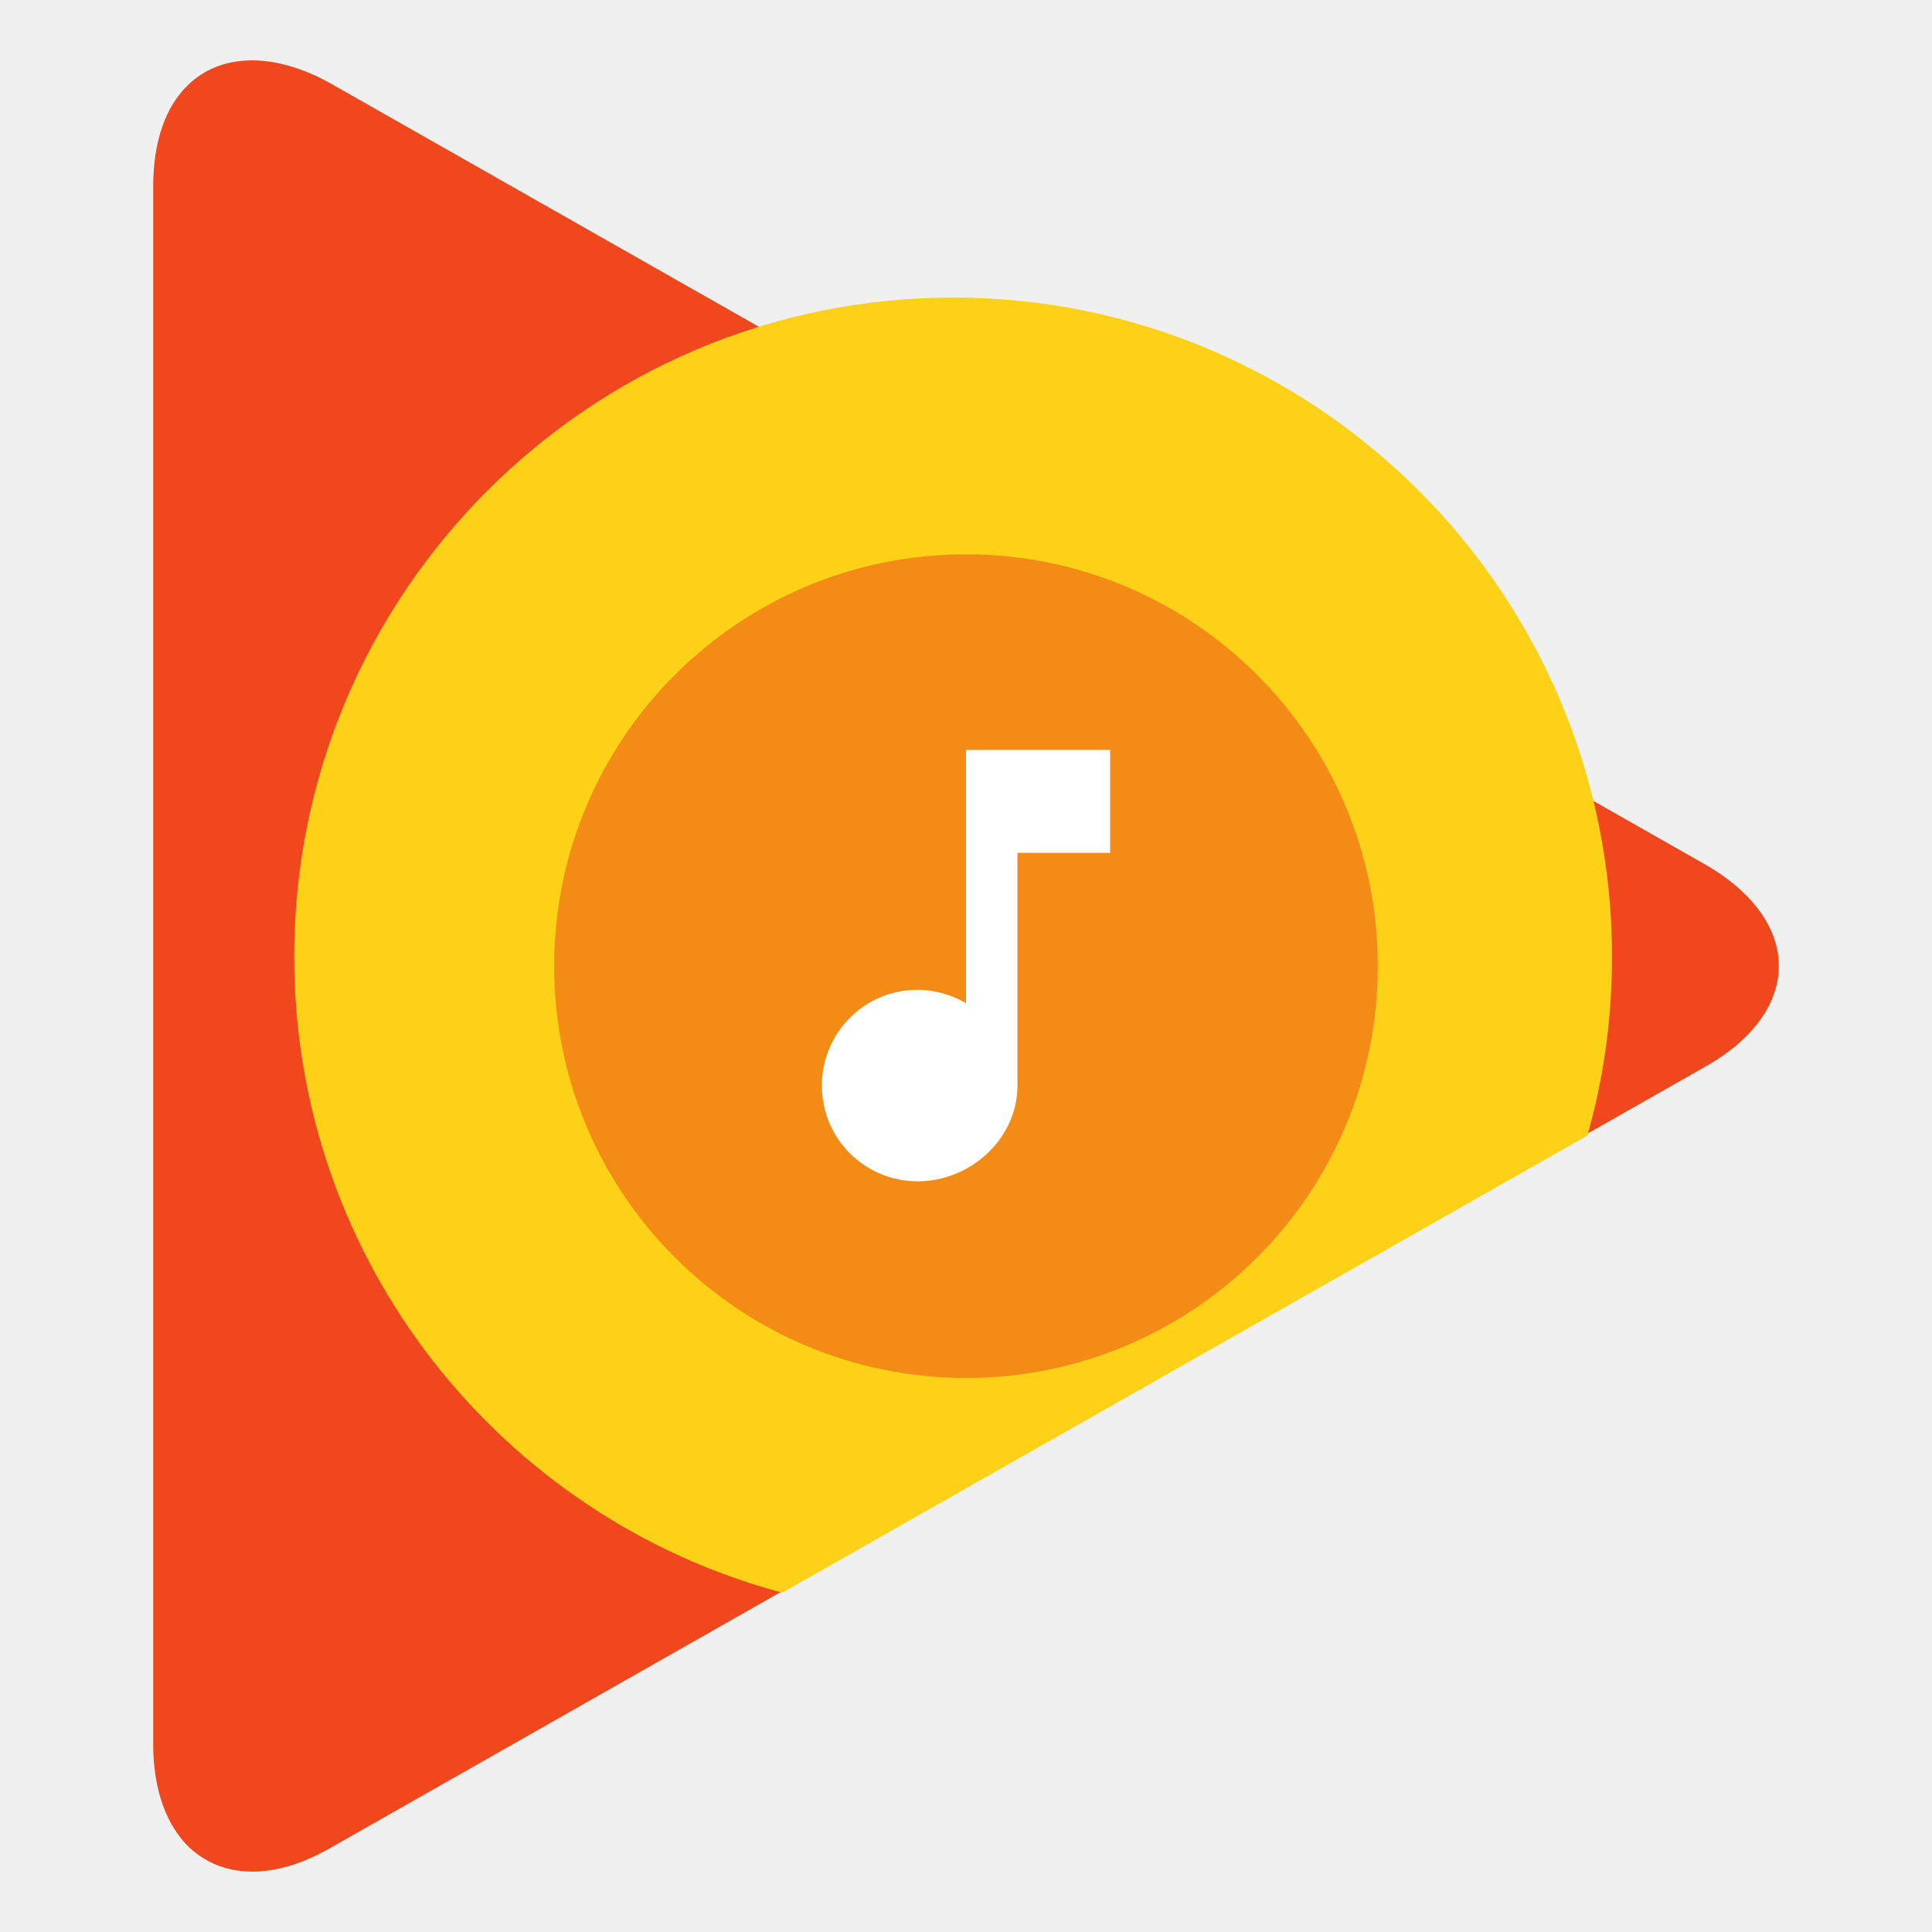
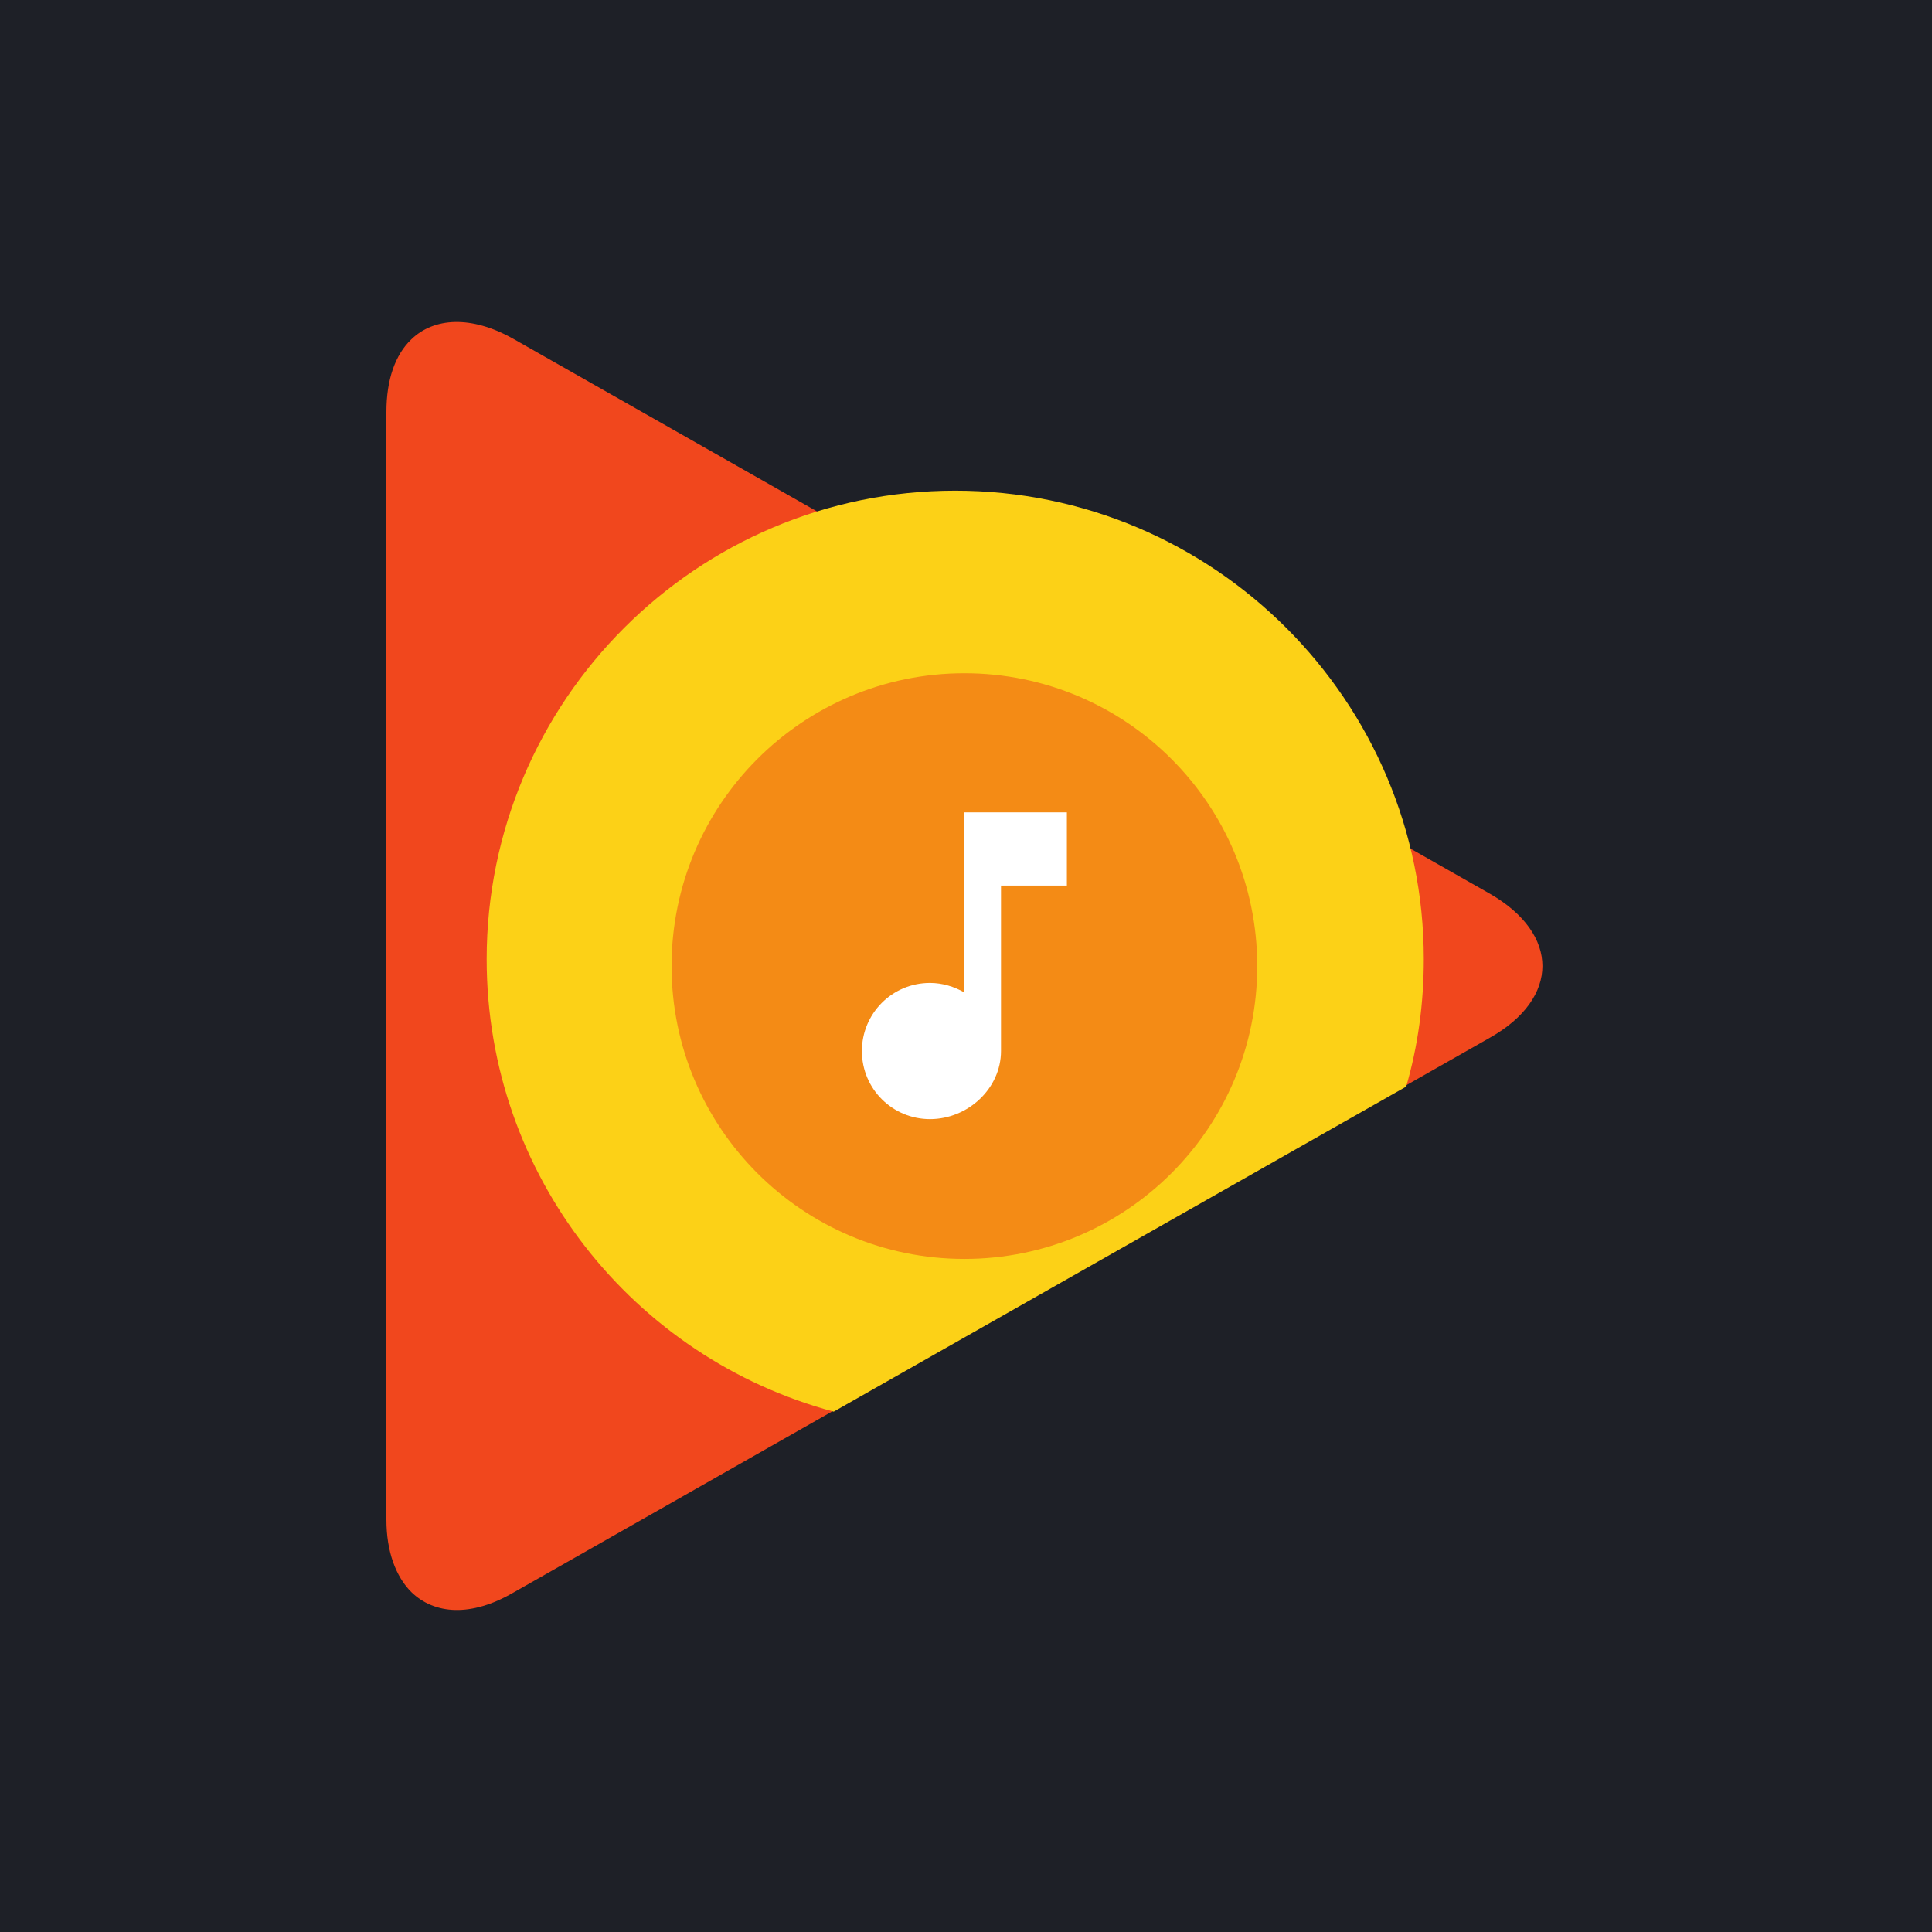
- <svg xmlns="http://www.w3.org/2000/svg" viewBox="0 0 512 512">
-   <path fill="#F1471D" d="M451.757,229.022L87.794,22.216c-15.55-8.734-29.462-7.916-37.922,0.27l0,0  c-5.999,5.731-9.277,15.009-9.277,27.015v412.793c0,12.012,3.546,21.29,9.277,27.016l0,0c8.731,8.459,22.372,9.277,37.922,0.269  L451.757,282.77C477.956,268.038,477.956,244.031,451.757,229.022z" />
-   <path fill="#FCD117" d="M420.639,300.938c4.372-15.004,6.556-31.105,6.556-47.47c0-96.313-78.312-174.616-174.62-174.616  c-96.311,0-174.615,78.303-174.615,174.616c0,80.758,54.842,148.693,129.326,168.614L420.639,300.938z" />
-   <path fill="#F48B15" d="M365.135,256.037c0,60.271-48.856,109.134-109.134,109.134c-60.276,0-109.135-48.863-109.135-109.134  c0-60.276,48.859-109.135,109.135-109.135C316.278,146.901,365.135,195.76,365.135,256.037z" />
-   <path fill="#FFFFFF" d="M256,198.742v67.108c-3.821-2.174-8.185-3.542-12.824-3.542  c-14.185,0-25.373,11.466-25.373,25.371c0,14.195,11.457,25.379,25.373,25.379c14.192,0,26.467-11.465,26.467-25.379v-61.655  h24.553v-27.283H256z" />
+ <svg xmlns="http://www.w3.org/2000/svg" width="60" height="60" viewBox="0 0 60 60" fill="none">
+   <path d="M60 0H0V60H60V0Z" fill="#1E2027" />
+   <path d="M46.263 27.752L15.933 10.518C14.637 9.79 13.478 9.858 12.773 10.54C12.273 11.018 12 11.791 12 12.792V47.191C12 48.192 12.296 48.965 12.773 49.442C13.501 50.147 14.637 50.215 15.933 49.465L46.263 32.231C48.447 31.003 48.447 29.003 46.263 27.752Z" fill="#F1471D" />
+   <path d="M43.67 33.745C44.035 32.495 44.217 31.153 44.217 29.789C44.217 21.763 37.691 15.238 29.665 15.238C21.639 15.238 15.114 21.763 15.114 29.789C15.114 36.519 19.684 42.18 25.891 43.84L43.67 33.745Z" fill="#FCD117" />
+   <path d="M39.045 30.003C39.045 35.026 34.974 39.097 29.951 39.097C24.927 39.097 20.856 35.026 20.856 30.003C20.856 24.98 24.927 20.908 29.951 20.908C34.974 20.908 39.045 24.98 39.045 30.003Z" fill="#F48B15" />
+   <path d="M29.95 25.229V30.821C29.632 30.64 29.268 30.526 28.882 30.526C27.7 30.526 26.767 31.481 26.767 32.64C26.767 33.823 27.722 34.755 28.882 34.755C30.064 34.755 31.087 33.8 31.087 32.64V27.502H33.133V25.229H29.95V25.229Z" fill="white" />
</svg>
